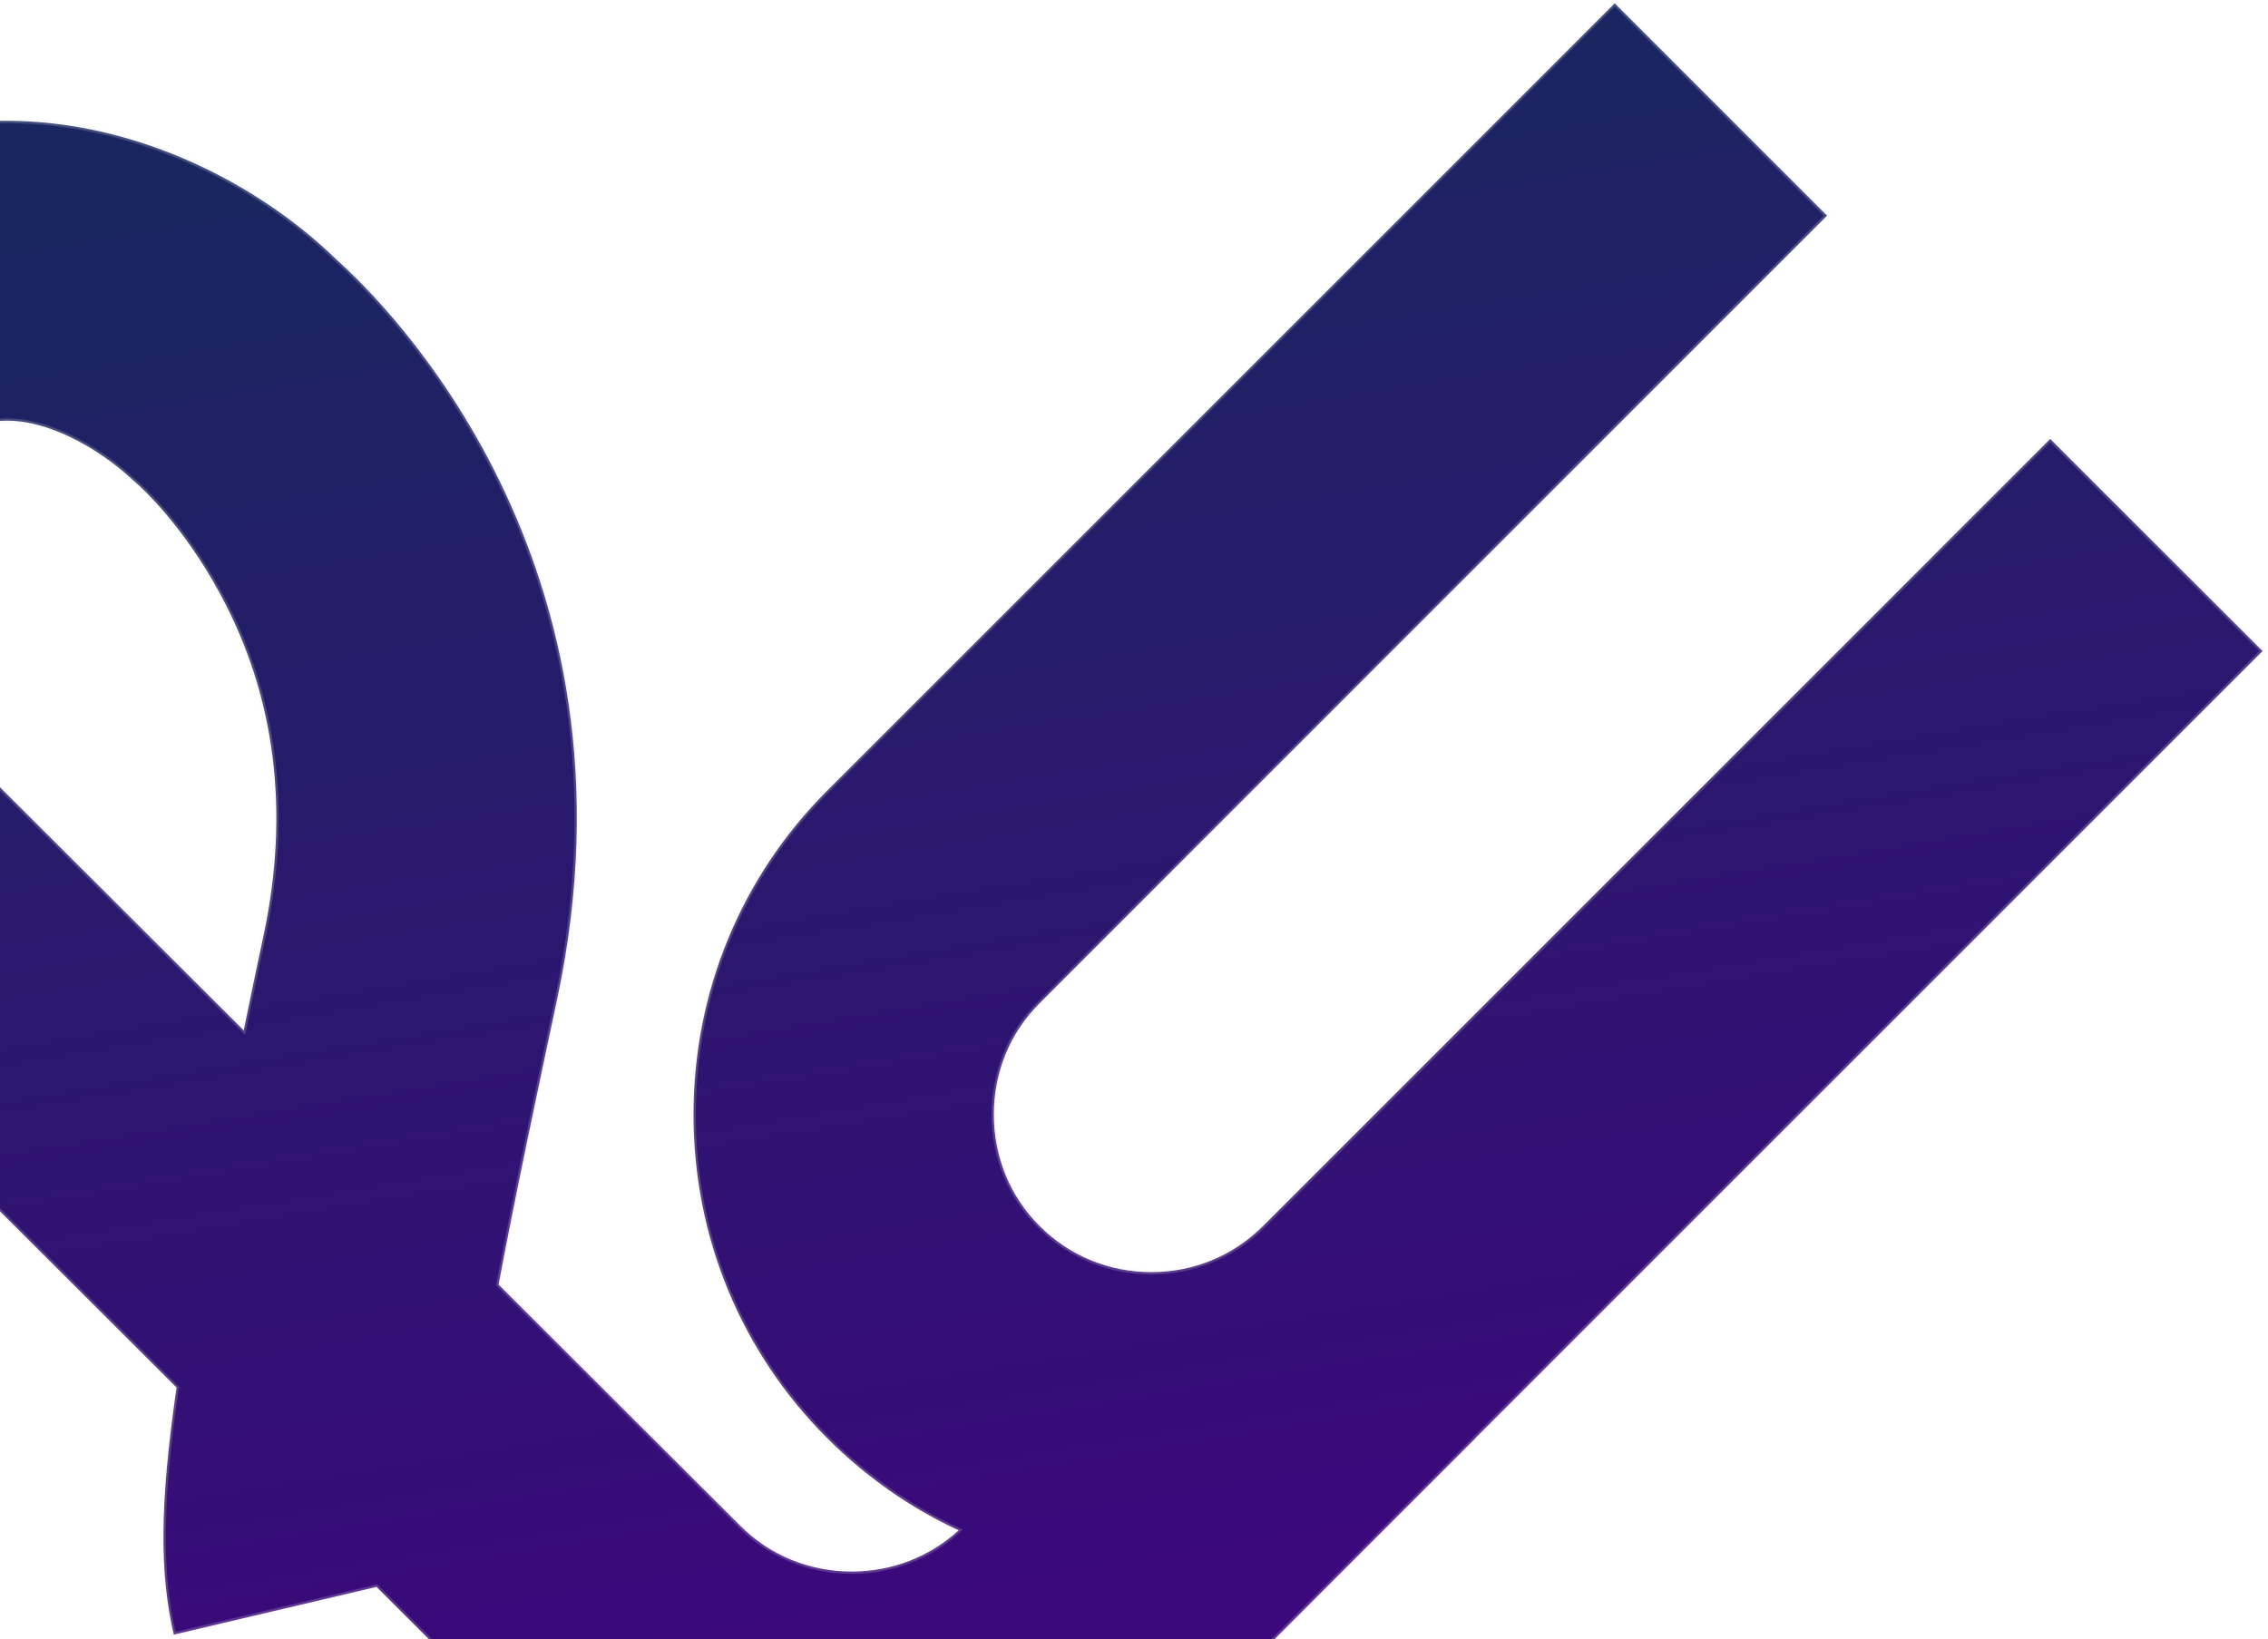
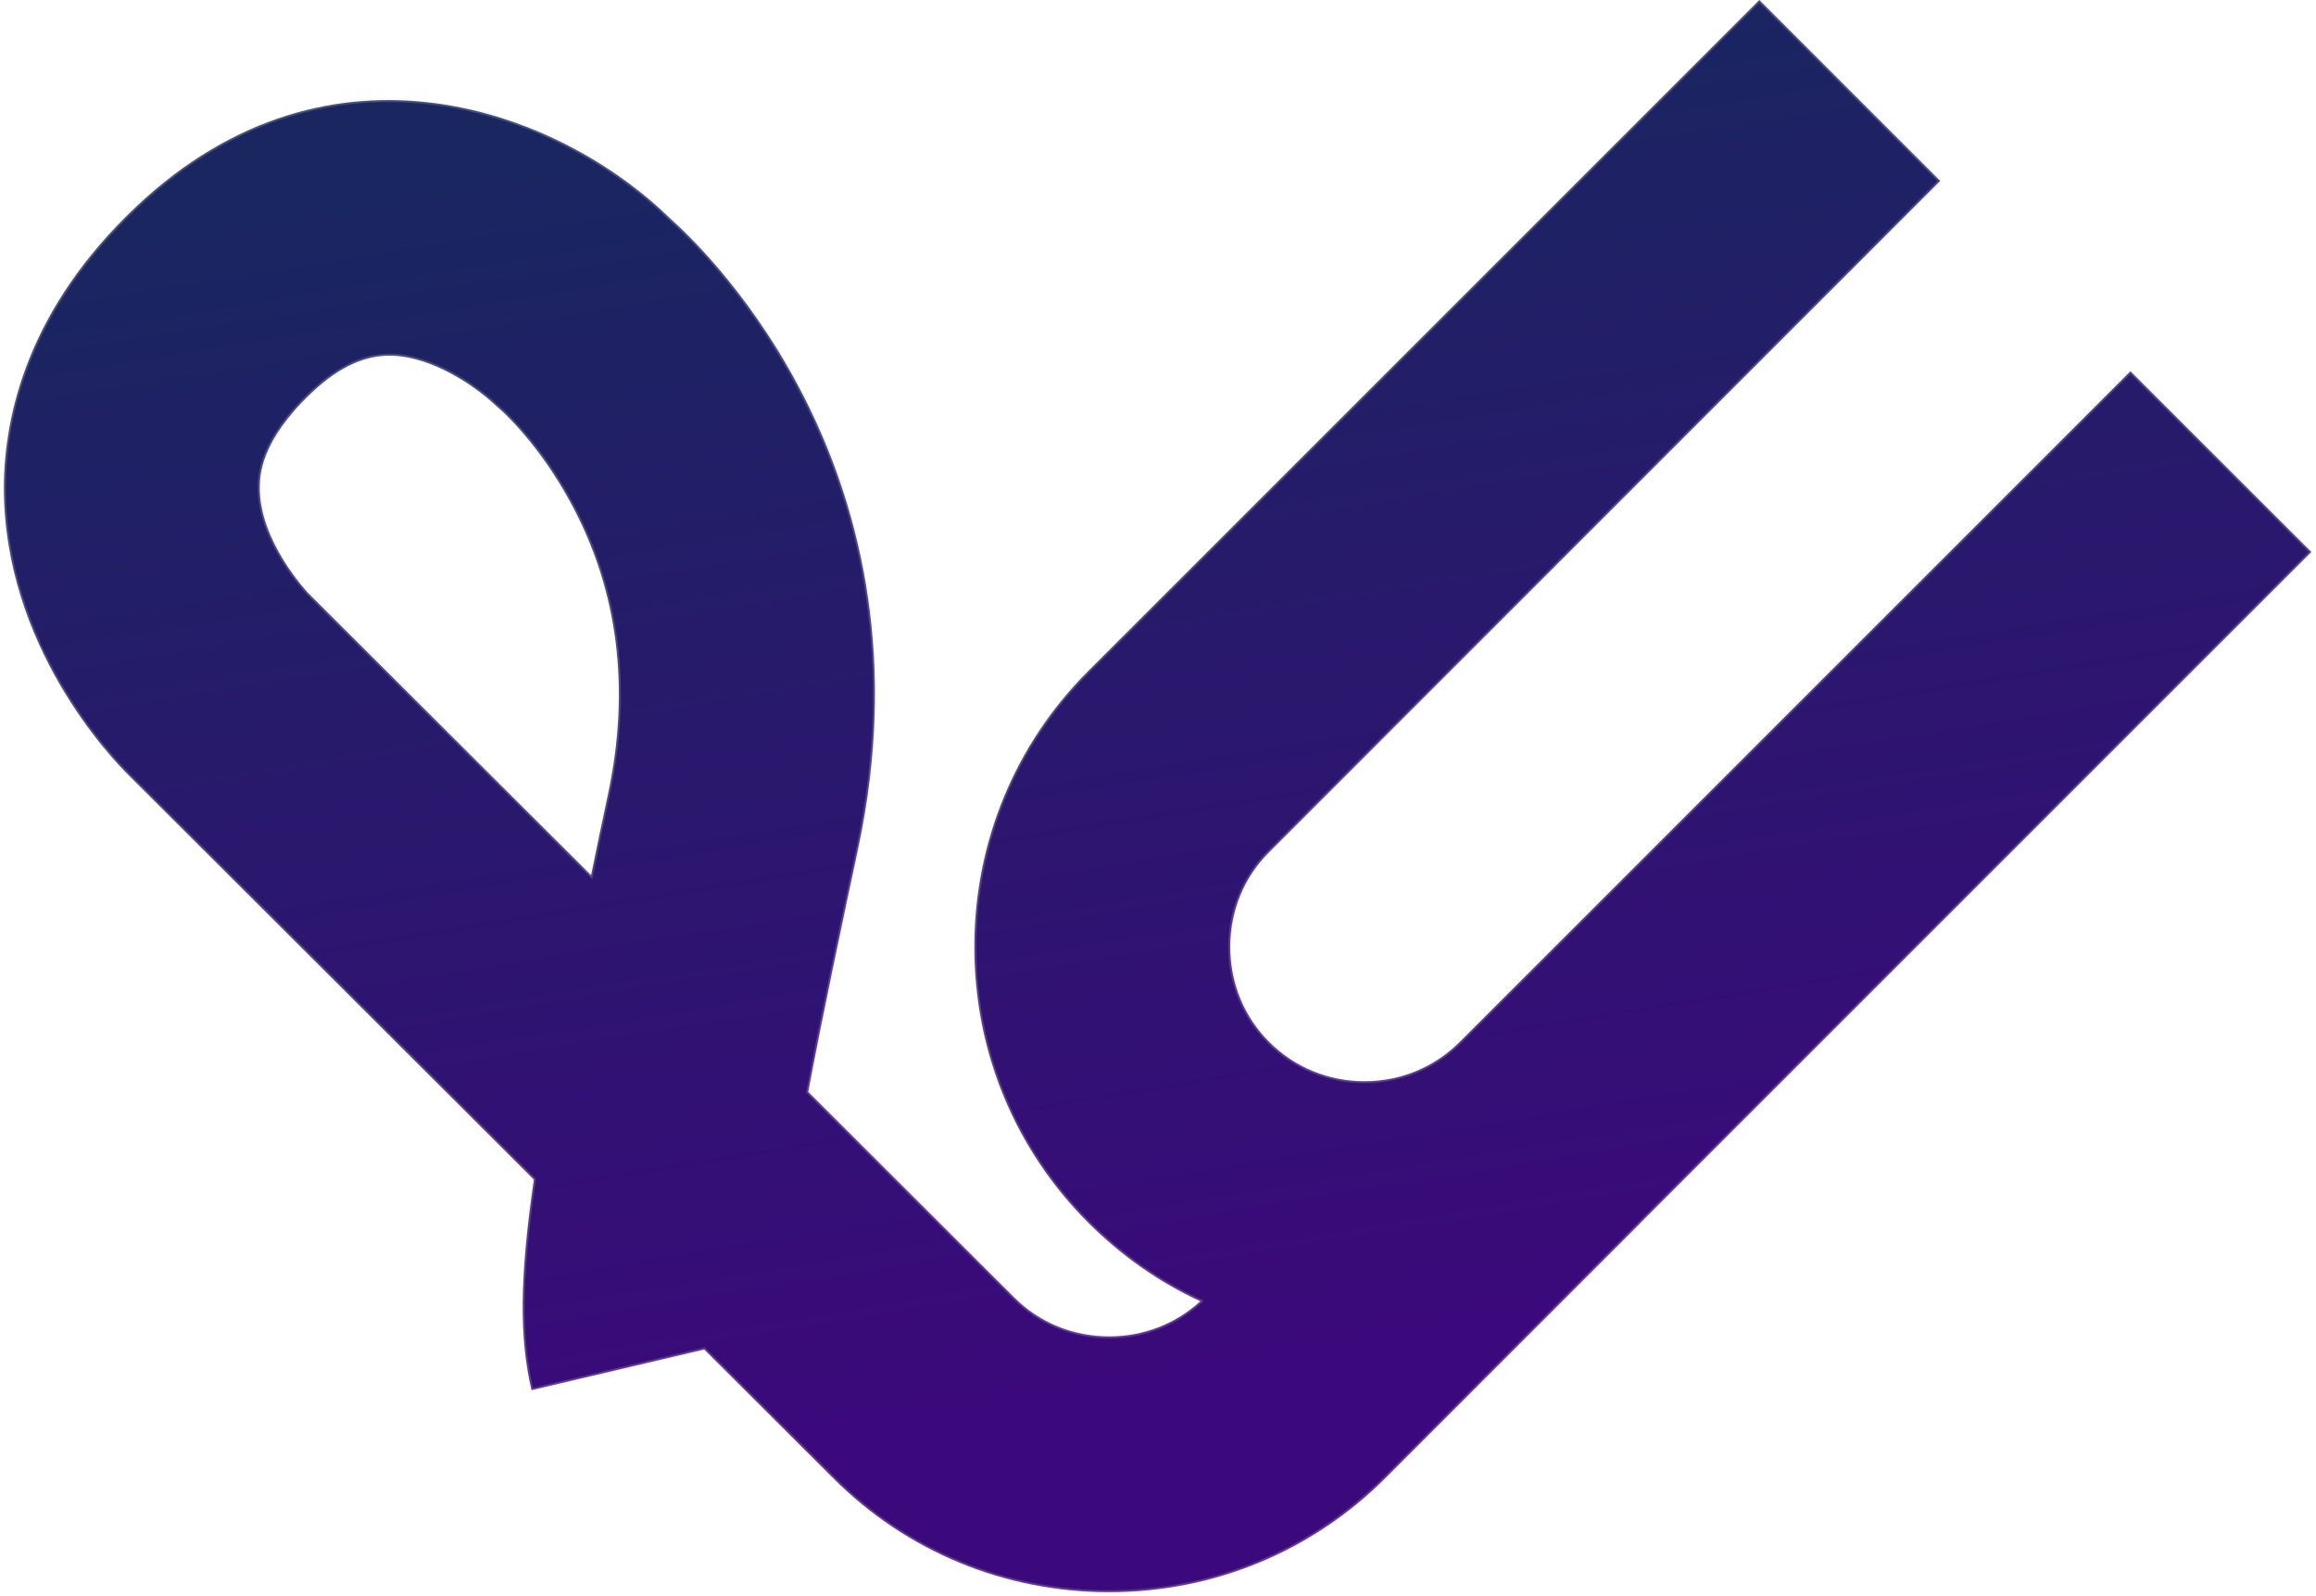
- <svg xmlns="http://www.w3.org/2000/svg" width="494" height="357" viewBox="0 0 494 357" version="1.1">
+ <svg xmlns="http://www.w3.org/2000/svg" width="592px" height="408px" viewBox="0 0 592 408" version="1.1">
  <defs>
    <linearGradient x1="45.337%" y1="87.818%" x2="26.717%" y2="9.38%" id="linearGradient-1">
      <stop stop-color="#3B097B" offset="0%" />
      <stop stop-color="#192660" offset="100%" />
    </linearGradient>
  </defs>
  <g id="web-UI" stroke="none" stroke-width="1" fill="none" fill-rule="evenodd" stroke-opacity="0.21">
-     <g id="index_v1" transform="translate(0, -1293)" stroke="#E6E6E6" fill="url(#linearGradient-1)">
-       <g id="-g-Group-3" transform="translate(0, 850)">
-         <path d="M57.42,646.738 C55.856,654.016 54.431,660.922 53.091,667.479 L-18.942,595.618 L-19.32,595.24 C-19.44,595.068 -31.695,582.161 -31.609,568.326 C-31.575,565.406 -31.506,556.547 -18.306,544.08 C-10.581,536.808 -4.053,534.643 1.576,534.643 C4.576,534.643 7.342,535.256 9.919,536.046 C20.129,539.35 27.768,546.526 27.768,546.526 L30.225,548.719 C30.294,548.788 39.788,557.131 48.063,572.581 C60.008,594.759 63.152,619.784 57.42,646.738 M161.188,775.348 L108.591,722.853 C112.388,702.702 117.123,680.524 121.418,660.338 C141.529,565.406 83.836,508.96 73.282,499.552 C45.383,472.294 -13.135,449.36 -63.127,496.5 C-90.9,522.692 -96.856,549.818 -96.999,567.942 C-97.205,608.772 -69.38,637.707 -65.017,642.002 L38.465,745.278 C34.726,770.927 34.795,785.999 37.864,799.106 L82.003,788.707 L114.999,821.634 C133.77,840.411 158.857,850.747 185.548,850.747 C212.228,850.747 237.287,840.382 256.081,821.634 L321.253,756.439 C321.282,756.439 321.282,756.364 321.322,756.33 L492.811,584.835 L446.564,538.623 L275.041,710.158 C268.621,716.577 259.963,720.145 250.801,720.145 C241.547,720.145 232.9,716.577 226.458,710.118 C220.004,703.699 216.465,695.052 216.465,685.775 C216.465,676.573 220.004,667.926 226.458,661.535 L397.953,489.977 L351.706,443.725 L180.206,615.225 C161.411,634.002 151.064,659.136 151.064,685.775 C151.064,712.523 161.411,737.553 180.206,756.33 C188.641,764.742 198.307,771.539 208.826,776.384 C202.493,782.185 194.264,785.374 185.548,785.374 C176.277,785.374 167.625,781.841 161.188,775.348" id="Fill-1" />
-       </g>
-     </g>
+     <path d="M155.42,203.013 C153.856,210.291 152.431,217.197 151.091,223.754 L79.058,151.893 L78.68,151.515 C78.56,151.343 66.305,138.436 66.391,124.601 C66.425,121.681 66.494,112.822 79.694,100.355 C87.419,93.083 93.947,90.918 99.576,90.918 C102.576,90.918 105.342,91.531 107.919,92.321 C118.129,95.625 125.768,102.801 125.768,102.801 L128.225,104.994 C128.294,105.063 137.788,113.406 146.063,128.856 C158.008,151.034 161.152,176.059 155.42,203.013 M259.188,331.623 L206.591,279.129 C210.388,258.977 215.123,236.799 219.418,216.613 C239.529,121.681 181.836,65.235 171.282,55.827 C143.383,28.569 84.865,5.635 34.873,52.775 C7.1,78.967 1.144,106.093 1.001,124.217 C0.795,165.047 28.62,193.982 32.983,198.277 L136.465,301.553 C132.726,327.202 132.795,342.274 135.864,355.381 L180.003,344.982 L212.999,377.909 C231.77,396.686 256.857,407.022 283.548,407.022 C310.228,407.022 335.287,396.658 354.081,377.909 L419.253,312.714 C419.282,312.714 419.282,312.64 419.322,312.605 L590.811,141.11 L544.564,94.898 L373.041,266.433 C366.621,272.852 357.963,276.42 348.801,276.42 C339.547,276.42 330.9,272.852 324.458,266.393 C318.004,259.974 314.465,251.327 314.465,242.05 C314.465,232.848 318.004,224.201 324.458,217.81 L495.953,46.252 L449.706,0 L278.206,171.5 C259.411,190.277 249.064,215.411 249.064,242.05 C249.064,268.798 259.411,293.828 278.206,312.605 C286.641,321.017 296.307,327.815 306.826,332.659 C300.493,338.46 292.264,341.65 283.548,341.65 C274.277,341.65 265.625,338.116 259.188,331.623" id="Fill-1-Copy" stroke="#E6E6E6" fill="url(#linearGradient-1)" />
  </g>
</svg>
